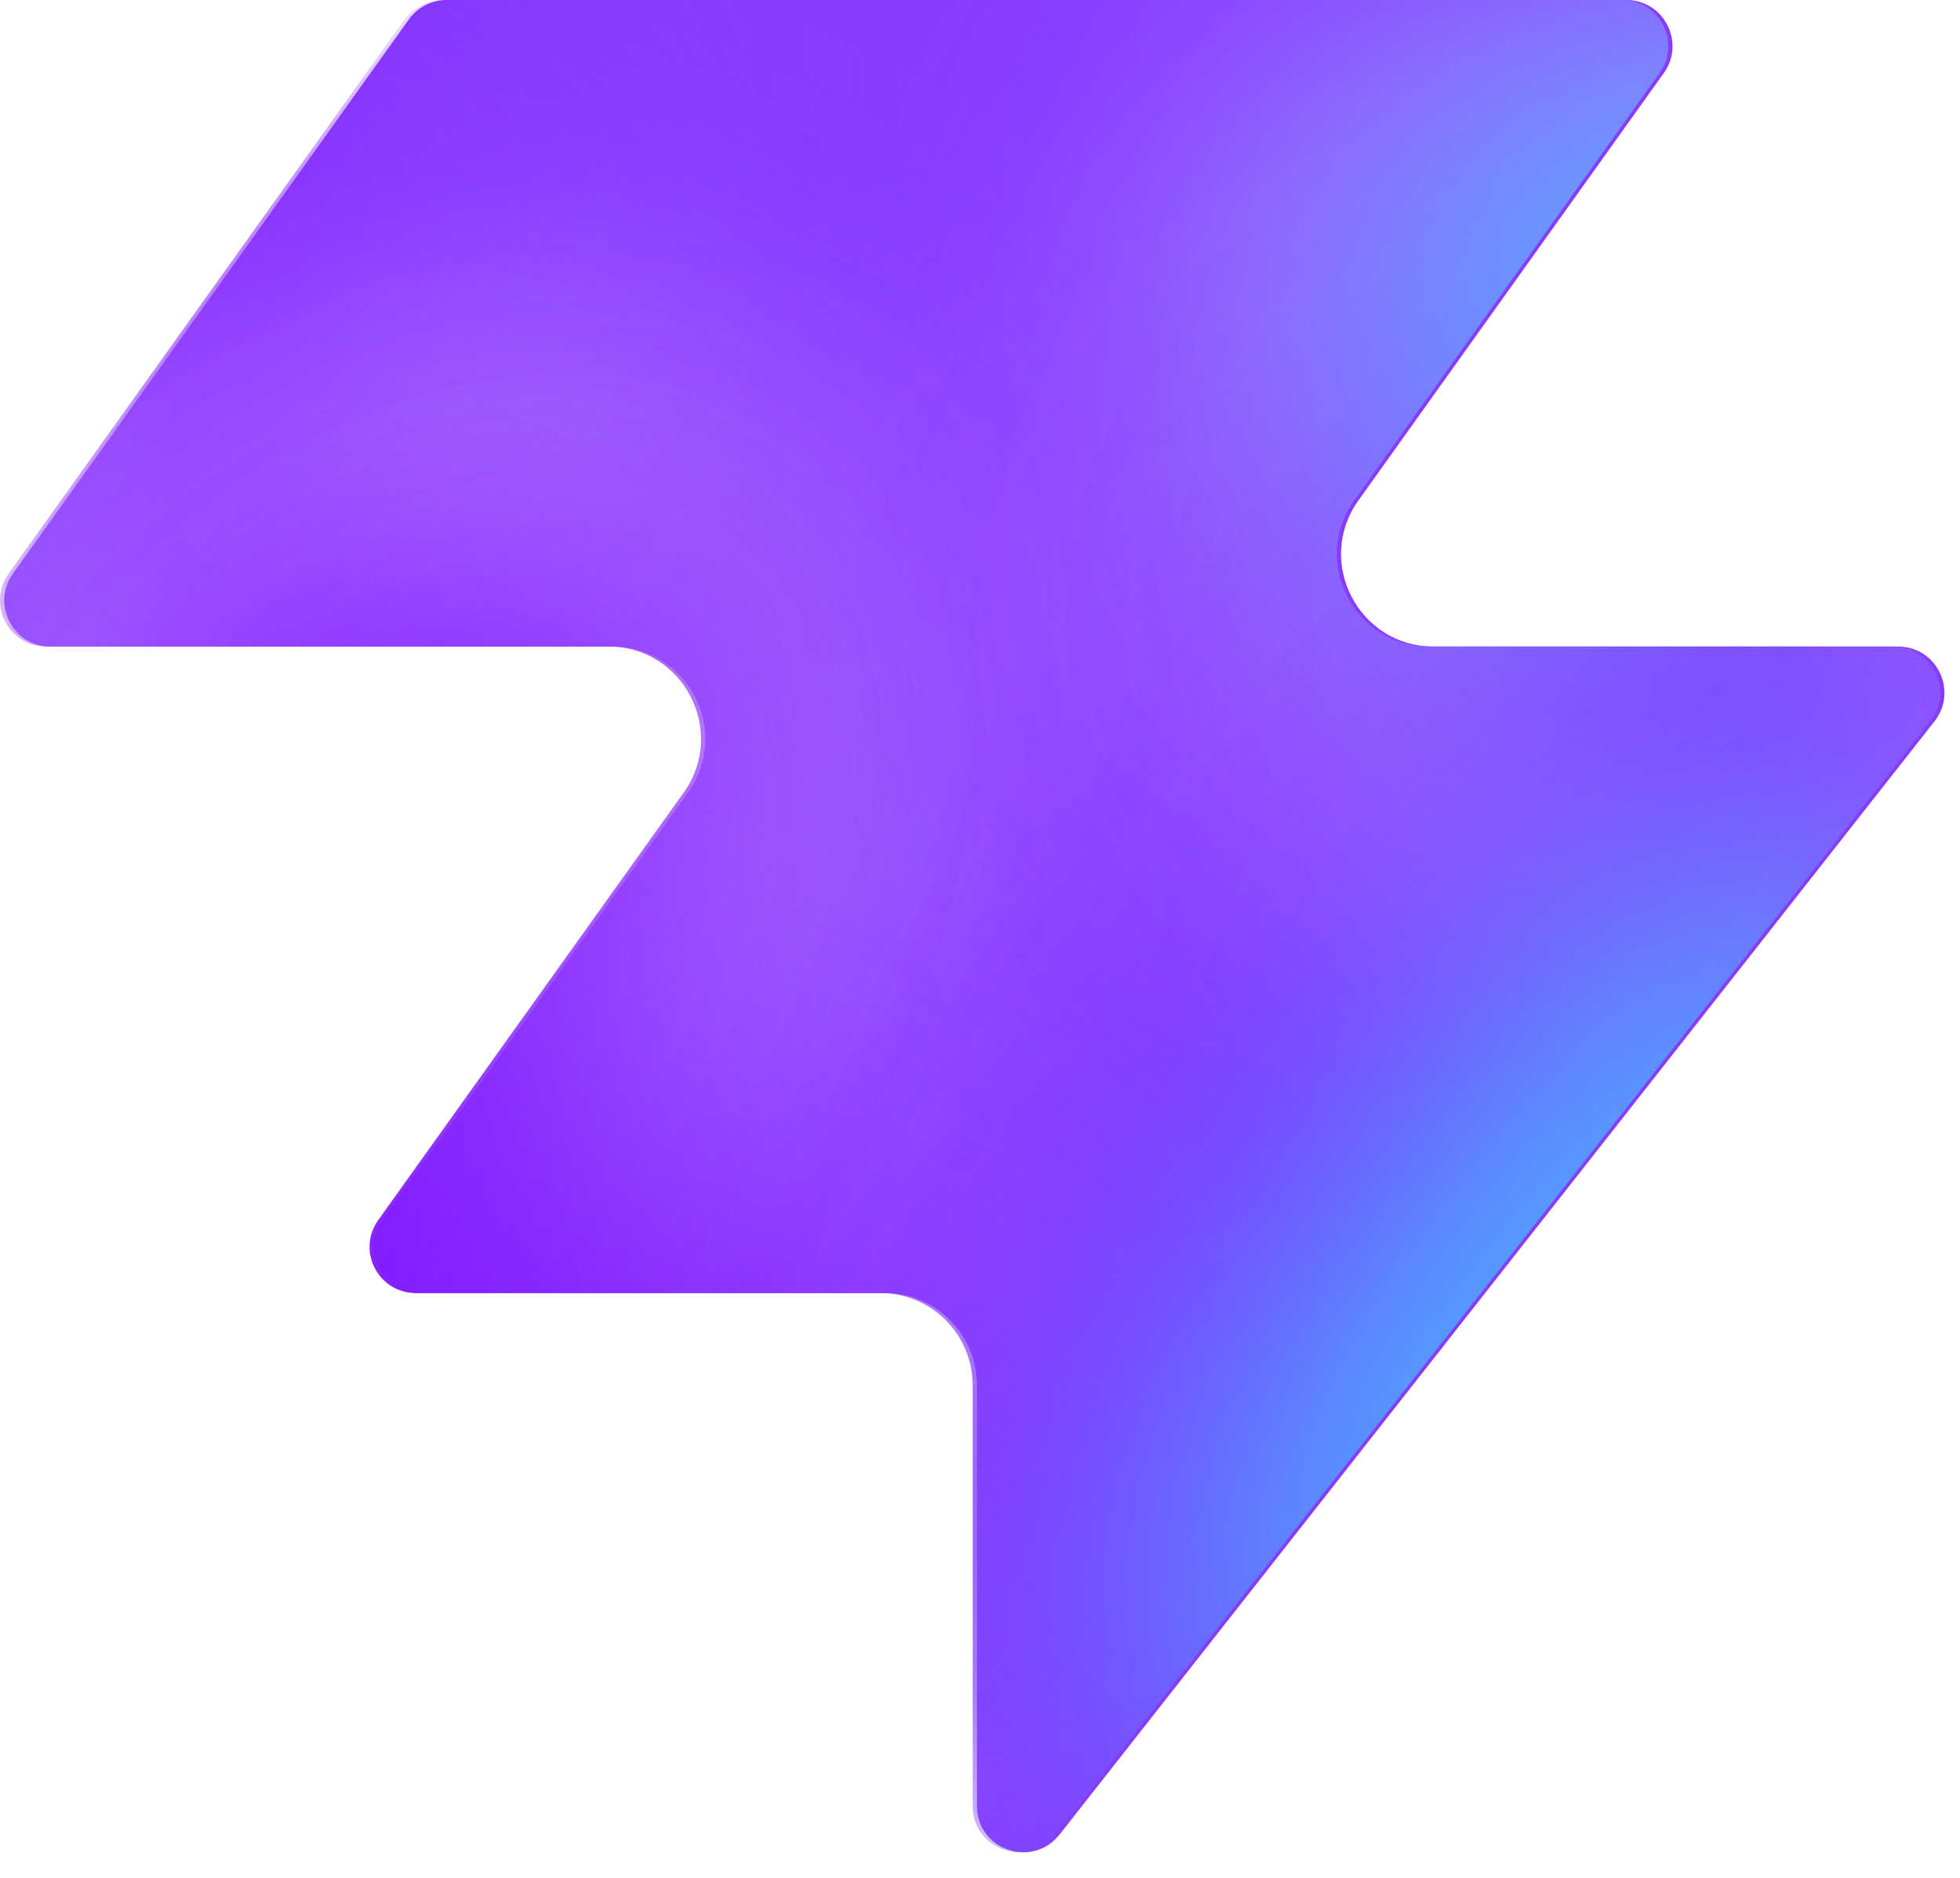
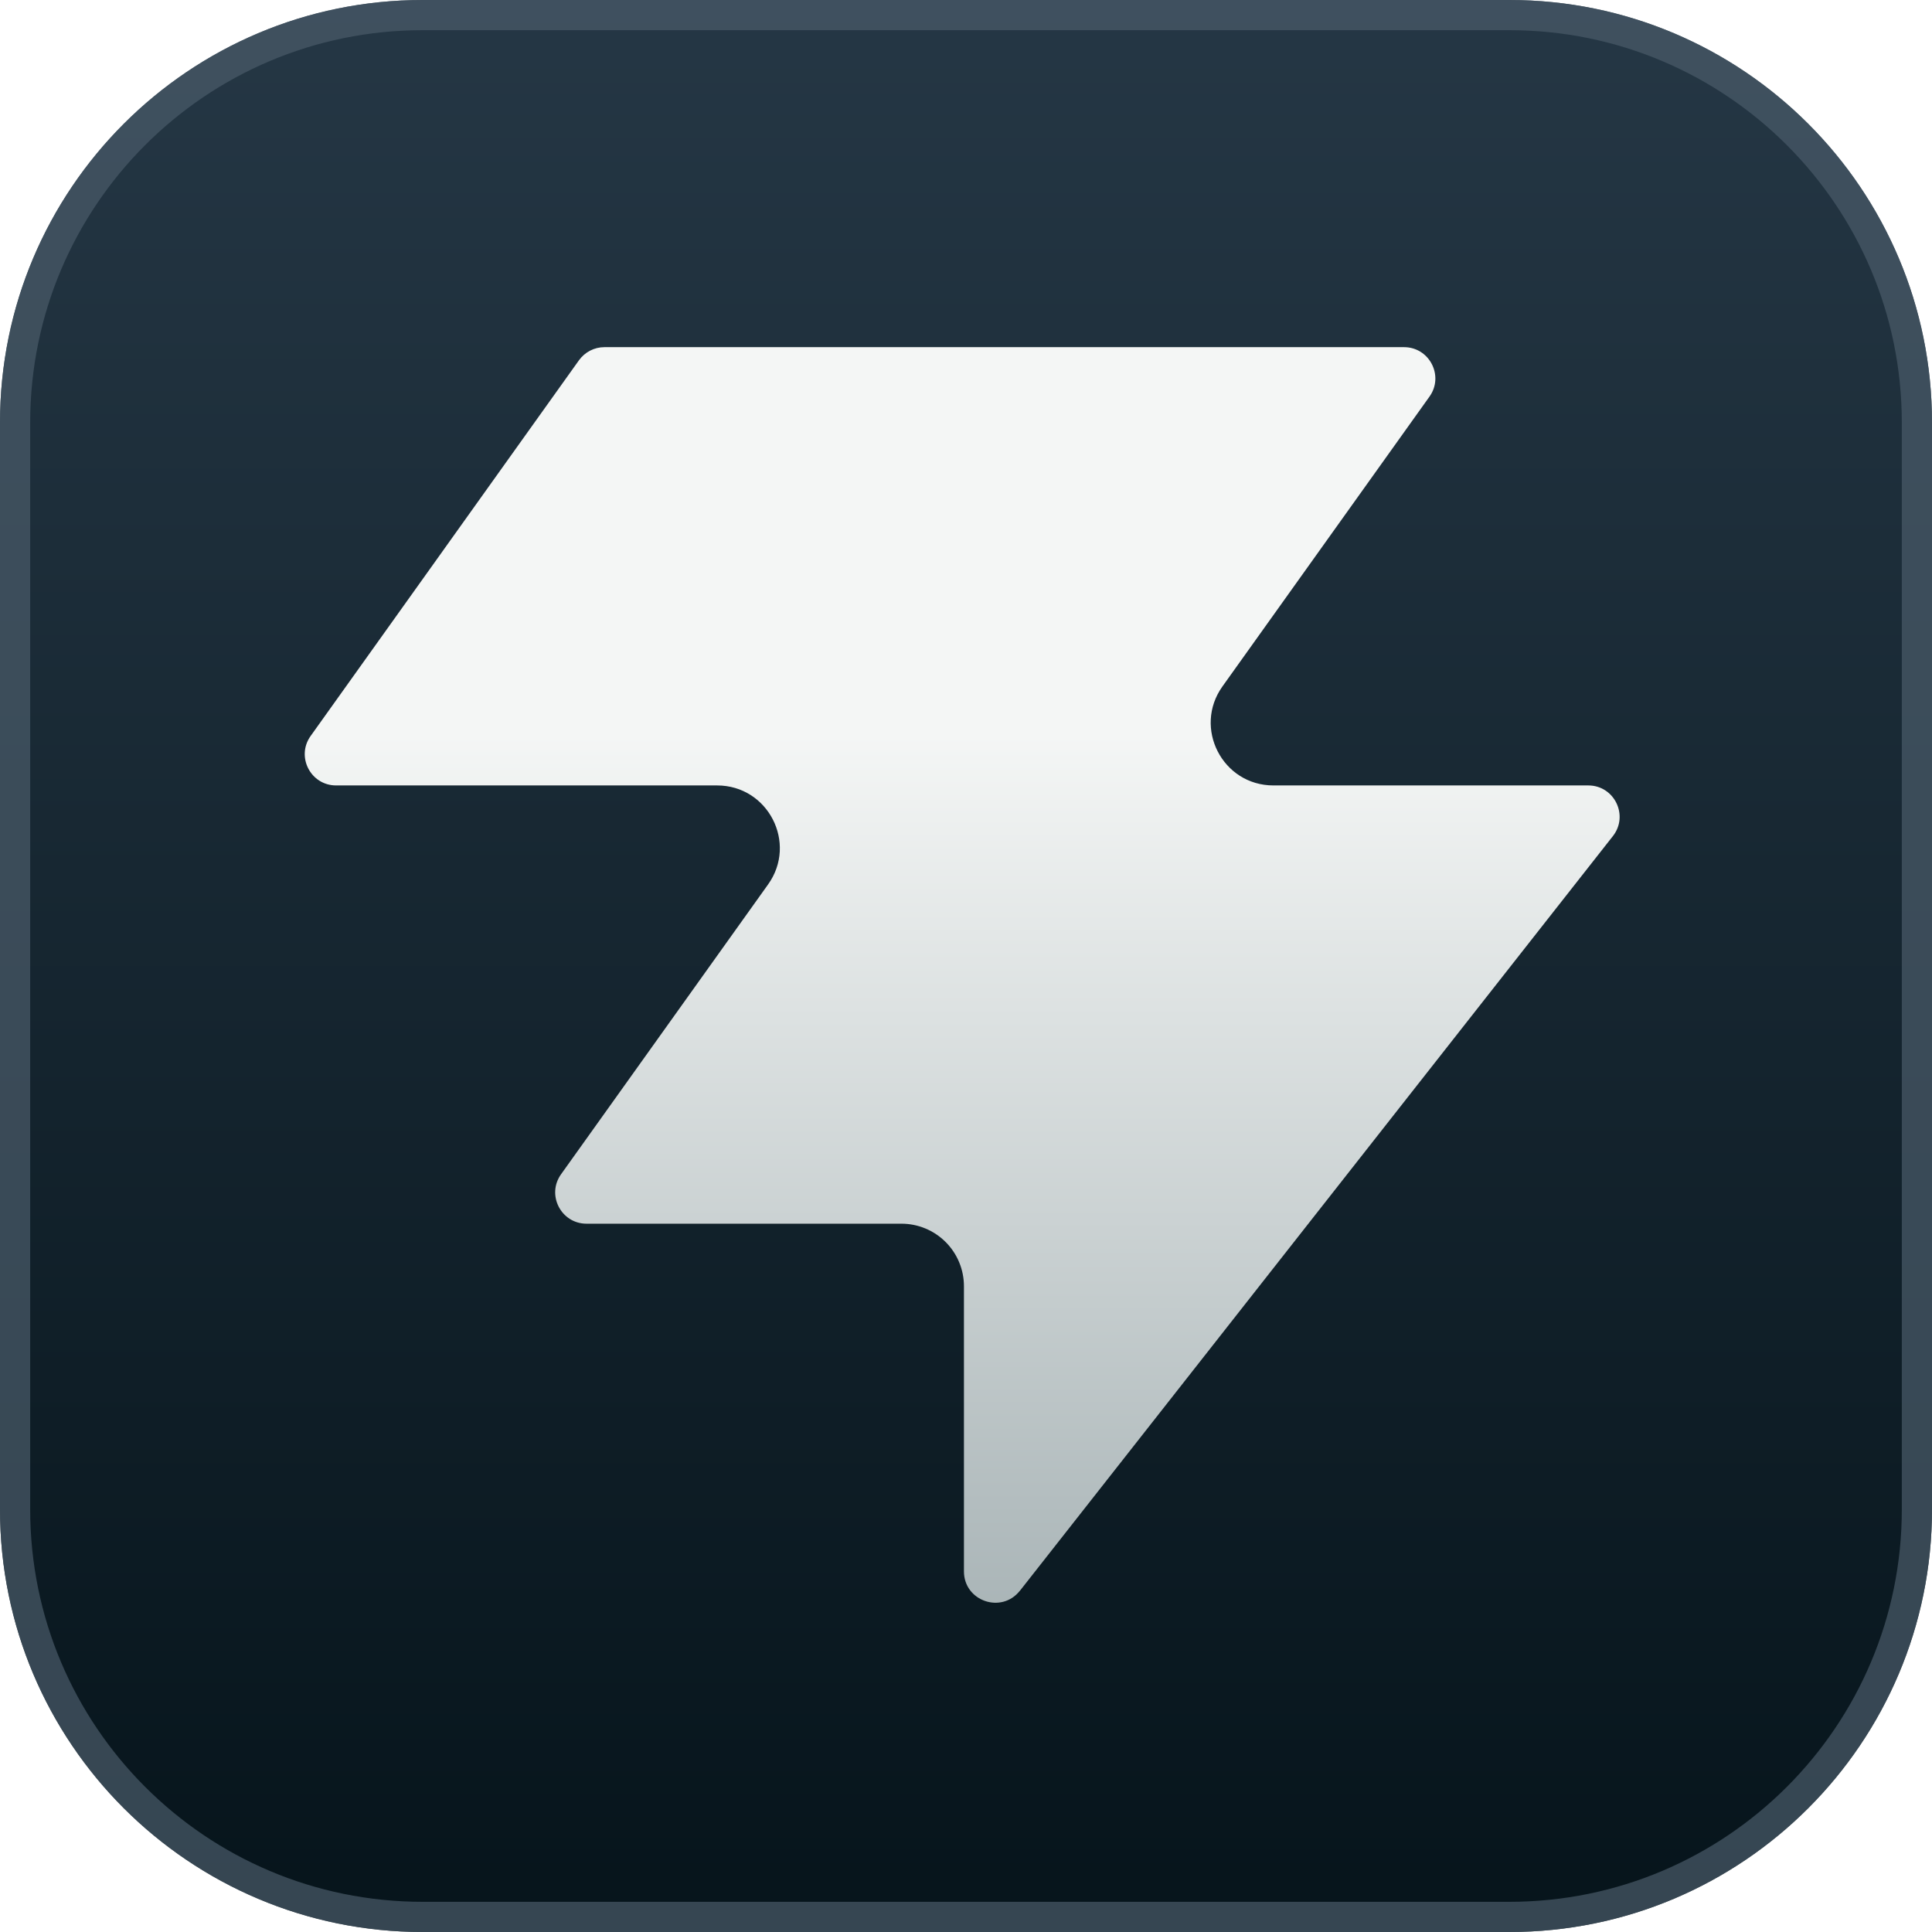
- <svg xmlns="http://www.w3.org/2000/svg" width="48" height="46" fill="none" viewBox="0 0 48 46">
-   <path fill="#863bff" d="M25.946 44.938c-.664.845-2.021.375-2.021-.698V33.937a2.26 2.26 0 0 0-2.262-2.262H10.287c-.92 0-1.456-1.04-.92-1.788l7.48-10.471c1.07-1.497 0-3.578-1.842-3.578H1.237c-.92 0-1.456-1.04-.92-1.788L10.013.474c.214-.297.556-.474.92-.474h28.894c.92 0 1.456 1.04.92 1.788l-7.48 10.471c-1.07 1.498 0 3.579 1.842 3.579h11.377c.943 0 1.473 1.088.89 1.83L25.947 44.94z" style="fill:#863bff;fill:color(display-p3 .525 .23 1);fill-opacity:1" />
-   <mask id="a" width="48" height="46" x="0" y="0" maskUnits="userSpaceOnUse" style="mask-type:alpha">
-     <path fill="#000" d="M25.842 44.938c-.664.844-2.021.375-2.021-.698V33.937a2.26 2.26 0 0 0-2.262-2.262H10.183c-.92 0-1.456-1.04-.92-1.788l7.48-10.471c1.07-1.498 0-3.579-1.842-3.579H1.133c-.92 0-1.456-1.04-.92-1.787L9.91.473c.214-.297.556-.474.92-.474h28.894c.92 0 1.456 1.04.92 1.788l-7.48 10.471c-1.07 1.498 0 3.578 1.842 3.578h11.377c.943 0 1.473 1.088.89 1.832L25.843 44.94z" style="fill:#000;fill-opacity:1" />
-   </mask>
-   <g mask="url(#a)">
-     <g filter="url(#b)">
-       <ellipse cx="5.508" cy="14.704" fill="#ede6ff" rx="5.508" ry="14.704" style="fill:#ede6ff;fill:color(display-p3 .927 .903 1);fill-opacity:1" transform="matrix(.00324 1 1 -.00324 -4.47 31.516)" />
-     </g>
-     <g filter="url(#c)">
-       <ellipse cx="10.399" cy="29.851" fill="#ede6ff" rx="10.399" ry="29.851" style="fill:#ede6ff;fill:color(display-p3 .927 .903 1);fill-opacity:1" transform="matrix(.00324 1 1 -.00324 -39.328 7.883)" />
-     </g>
-     <g filter="url(#d)">
-       <ellipse cx="5.508" cy="30.487" fill="#7e14ff" rx="5.508" ry="30.487" style="fill:#7e14ff;fill:color(display-p3 .492 .077 1);fill-opacity:1" transform="rotate(89.814 -25.913 -14.639)scale(1 -1)" />
-     </g>
-     <g filter="url(#e)">
-       <ellipse cx="5.508" cy="30.599" fill="#7e14ff" rx="5.508" ry="30.599" style="fill:#7e14ff;fill:color(display-p3 .492 .077 1);fill-opacity:1" transform="rotate(89.814 -32.644 -3.334)scale(1 -1)" />
-     </g>
-     <g filter="url(#f)">
-       <ellipse cx="5.508" cy="30.599" fill="#7e14ff" rx="5.508" ry="30.599" style="fill:#7e14ff;fill:color(display-p3 .492 .077 1);fill-opacity:1" transform="matrix(.00324 1 1 -.00324 -34.34 30.47)" />
-     </g>
-     <g filter="url(#g)">
-       <ellipse cx="14.072" cy="22.078" fill="#ede6ff" rx="14.072" ry="22.078" style="fill:#ede6ff;fill:color(display-p3 .927 .903 1);fill-opacity:1" transform="rotate(93.35 24.506 48.493)scale(-1 1)" />
-     </g>
-     <g filter="url(#h)">
-       <ellipse cx="3.47" cy="21.501" fill="#7e14ff" rx="3.47" ry="21.501" style="fill:#7e14ff;fill:color(display-p3 .492 .077 1);fill-opacity:1" transform="rotate(89.009 28.708 47.59)scale(-1 1)" />
-     </g>
-     <g filter="url(#i)">
-       <ellipse cx="3.47" cy="21.501" fill="#7e14ff" rx="3.47" ry="21.501" style="fill:#7e14ff;fill:color(display-p3 .492 .077 1);fill-opacity:1" transform="rotate(89.009 28.708 47.59)scale(-1 1)" />
-     </g>
-     <g filter="url(#j)">
-       <ellipse cx=".387" cy="8.972" fill="#7e14ff" rx="4.407" ry="29.108" style="fill:#7e14ff;fill:color(display-p3 .492 .077 1);fill-opacity:1" transform="rotate(39.51 .387 8.972)" />
-     </g>
-     <g filter="url(#k)">
-       <ellipse cx="47.523" cy="-6.092" fill="#7e14ff" rx="4.407" ry="29.108" style="fill:#7e14ff;fill:color(display-p3 .492 .077 1);fill-opacity:1" transform="rotate(37.892 47.523 -6.092)" />
-     </g>
-     <g filter="url(#l)">
-       <ellipse cx="41.412" cy="6.333" fill="#47bfff" rx="5.971" ry="9.665" style="fill:#47bfff;fill:color(display-p3 .28 .748 1);fill-opacity:1" transform="rotate(37.892 41.412 6.333)" />
-     </g>
-     <g filter="url(#m)">
-       <ellipse cx="-1.879" cy="38.332" fill="#7e14ff" rx="4.407" ry="29.108" style="fill:#7e14ff;fill:color(display-p3 .492 .077 1);fill-opacity:1" transform="rotate(37.892 -1.88 38.332)" />
-     </g>
-     <g filter="url(#n)">
-       <ellipse cx="-1.879" cy="38.332" fill="#7e14ff" rx="4.407" ry="29.108" style="fill:#7e14ff;fill:color(display-p3 .492 .077 1);fill-opacity:1" transform="rotate(37.892 -1.88 38.332)" />
-     </g>
-     <g filter="url(#o)">
-       <ellipse cx="35.651" cy="29.907" fill="#7e14ff" rx="4.407" ry="29.108" style="fill:#7e14ff;fill:color(display-p3 .492 .077 1);fill-opacity:1" transform="rotate(37.892 35.651 29.907)" />
-     </g>
-     <g filter="url(#p)">
-       <ellipse cx="38.418" cy="32.4" fill="#47bfff" rx="5.971" ry="15.297" style="fill:#47bfff;fill:color(display-p3 .28 .748 1);fill-opacity:1" transform="rotate(37.892 38.418 32.4)" />
-     </g>
+ <svg xmlns="http://www.w3.org/2000/svg" width="64" height="64" viewBox="0 0 64 64" fill="none">
+   <defs>
+     <linearGradient id="bolt" x1="32" y1="14" x2="32" y2="52" gradientUnits="userSpaceOnUse">
+       <stop offset="0" stop-color="#f4f6f5" />
+       <stop offset="1" stop-color="#9ba8ab" />
+     </linearGradient>
+     <linearGradient id="tile" x1="32" y1="0" x2="32" y2="64" gradientUnits="userSpaceOnUse">
+       <stop offset="0" stop-color="#253745" />
+       <stop offset="1" stop-color="#06141b" />
+     </linearGradient>
+   </defs>
+   <rect width="64" height="64" rx="14" fill="url(#tile)" />
+   <rect x=".5" y=".5" width="63" height="63" rx="13.5" stroke="#4a5c6a" stroke-opacity=".7" />
+   <g transform="translate(10 11.5) scale(.9167)">
+     <path fill="url(#bolt)" d="M25.946 44.938c-.664.845-2.021.375-2.021-.698V33.937a2.26 2.26 0 0 0-2.262-2.262H10.287c-.92 0-1.456-1.04-.92-1.788l7.48-10.471c1.07-1.497 0-3.578-1.842-3.578H1.237c-.92 0-1.456-1.04-.92-1.788L10.013.474c.214-.297.556-.474.92-.474h28.894c.92 0 1.456 1.04.92 1.788l-7.48 10.471c-1.07 1.498 0 3.579 1.842 3.579h11.377c.943 0 1.473 1.088.89 1.83L25.947 44.94z" />
  </g>
-   <defs>
-     <filter id="b" width="60.045" height="41.654" x="-19.77" y="16.149" color-interpolation-filters="sRGB" filterUnits="userSpaceOnUse">
-       <feFlood flood-opacity="0" result="BackgroundImageFix" />
-       <feBlend in="SourceGraphic" in2="BackgroundImageFix" result="shape" />
-       <feGaussianBlur result="effect1_foregroundBlur_2002_17158" stdDeviation="7.659" />
-     </filter>
-     <filter id="c" width="90.34" height="51.437" x="-54.613" y="-7.533" color-interpolation-filters="sRGB" filterUnits="userSpaceOnUse">
-       <feFlood flood-opacity="0" result="BackgroundImageFix" />
-       <feBlend in="SourceGraphic" in2="BackgroundImageFix" result="shape" />
-       <feGaussianBlur result="effect1_foregroundBlur_2002_17158" stdDeviation="7.659" />
-     </filter>
-     <filter id="d" width="79.355" height="29.4" x="-49.64" y="2.03" color-interpolation-filters="sRGB" filterUnits="userSpaceOnUse">
-       <feFlood flood-opacity="0" result="BackgroundImageFix" />
-       <feBlend in="SourceGraphic" in2="BackgroundImageFix" result="shape" />
-       <feGaussianBlur result="effect1_foregroundBlur_2002_17158" stdDeviation="4.596" />
-     </filter>
-     <filter id="e" width="79.579" height="29.4" x="-45.045" y="20.029" color-interpolation-filters="sRGB" filterUnits="userSpaceOnUse">
-       <feFlood flood-opacity="0" result="BackgroundImageFix" />
-       <feBlend in="SourceGraphic" in2="BackgroundImageFix" result="shape" />
-       <feGaussianBlur result="effect1_foregroundBlur_2002_17158" stdDeviation="4.596" />
-     </filter>
-     <filter id="f" width="79.579" height="29.4" x="-43.513" y="21.178" color-interpolation-filters="sRGB" filterUnits="userSpaceOnUse">
-       <feFlood flood-opacity="0" result="BackgroundImageFix" />
-       <feBlend in="SourceGraphic" in2="BackgroundImageFix" result="shape" />
-       <feGaussianBlur result="effect1_foregroundBlur_2002_17158" stdDeviation="4.596" />
-     </filter>
-     <filter id="g" width="74.749" height="58.852" x="15.756" y="-17.901" color-interpolation-filters="sRGB" filterUnits="userSpaceOnUse">
-       <feFlood flood-opacity="0" result="BackgroundImageFix" />
-       <feBlend in="SourceGraphic" in2="BackgroundImageFix" result="shape" />
-       <feGaussianBlur result="effect1_foregroundBlur_2002_17158" stdDeviation="7.659" />
-     </filter>
-     <filter id="h" width="61.377" height="25.362" x="23.548" y="2.284" color-interpolation-filters="sRGB" filterUnits="userSpaceOnUse">
-       <feFlood flood-opacity="0" result="BackgroundImageFix" />
-       <feBlend in="SourceGraphic" in2="BackgroundImageFix" result="shape" />
-       <feGaussianBlur result="effect1_foregroundBlur_2002_17158" stdDeviation="4.596" />
-     </filter>
-     <filter id="i" width="61.377" height="25.362" x="23.548" y="2.284" color-interpolation-filters="sRGB" filterUnits="userSpaceOnUse">
-       <feFlood flood-opacity="0" result="BackgroundImageFix" />
-       <feBlend in="SourceGraphic" in2="BackgroundImageFix" result="shape" />
-       <feGaussianBlur result="effect1_foregroundBlur_2002_17158" stdDeviation="4.596" />
-     </filter>
-     <filter id="j" width="56.045" height="63.649" x="-27.636" y="-22.853" color-interpolation-filters="sRGB" filterUnits="userSpaceOnUse">
-       <feFlood flood-opacity="0" result="BackgroundImageFix" />
-       <feBlend in="SourceGraphic" in2="BackgroundImageFix" result="shape" />
-       <feGaussianBlur result="effect1_foregroundBlur_2002_17158" stdDeviation="4.596" />
-     </filter>
-     <filter id="k" width="54.814" height="64.646" x="20.116" y="-38.415" color-interpolation-filters="sRGB" filterUnits="userSpaceOnUse">
-       <feFlood flood-opacity="0" result="BackgroundImageFix" />
-       <feBlend in="SourceGraphic" in2="BackgroundImageFix" result="shape" />
-       <feGaussianBlur result="effect1_foregroundBlur_2002_17158" stdDeviation="4.596" />
-     </filter>
-     <filter id="l" width="33.541" height="35.313" x="24.641" y="-11.323" color-interpolation-filters="sRGB" filterUnits="userSpaceOnUse">
-       <feFlood flood-opacity="0" result="BackgroundImageFix" />
-       <feBlend in="SourceGraphic" in2="BackgroundImageFix" result="shape" />
-       <feGaussianBlur result="effect1_foregroundBlur_2002_17158" stdDeviation="4.596" />
-     </filter>
-     <filter id="m" width="54.814" height="64.646" x="-29.286" y="6.009" color-interpolation-filters="sRGB" filterUnits="userSpaceOnUse">
-       <feFlood flood-opacity="0" result="BackgroundImageFix" />
-       <feBlend in="SourceGraphic" in2="BackgroundImageFix" result="shape" />
-       <feGaussianBlur result="effect1_foregroundBlur_2002_17158" stdDeviation="4.596" />
-     </filter>
-     <filter id="n" width="54.814" height="64.646" x="-29.286" y="6.009" color-interpolation-filters="sRGB" filterUnits="userSpaceOnUse">
-       <feFlood flood-opacity="0" result="BackgroundImageFix" />
-       <feBlend in="SourceGraphic" in2="BackgroundImageFix" result="shape" />
-       <feGaussianBlur result="effect1_foregroundBlur_2002_17158" stdDeviation="4.596" />
-     </filter>
-     <filter id="o" width="54.814" height="64.646" x="8.244" y="-2.416" color-interpolation-filters="sRGB" filterUnits="userSpaceOnUse">
-       <feFlood flood-opacity="0" result="BackgroundImageFix" />
-       <feBlend in="SourceGraphic" in2="BackgroundImageFix" result="shape" />
-       <feGaussianBlur result="effect1_foregroundBlur_2002_17158" stdDeviation="4.596" />
-     </filter>
-     <filter id="p" width="39.409" height="43.623" x="18.713" y="10.588" color-interpolation-filters="sRGB" filterUnits="userSpaceOnUse">
-       <feFlood flood-opacity="0" result="BackgroundImageFix" />
-       <feBlend in="SourceGraphic" in2="BackgroundImageFix" result="shape" />
-       <feGaussianBlur result="effect1_foregroundBlur_2002_17158" stdDeviation="4.596" />
-     </filter>
-   </defs>
</svg>
